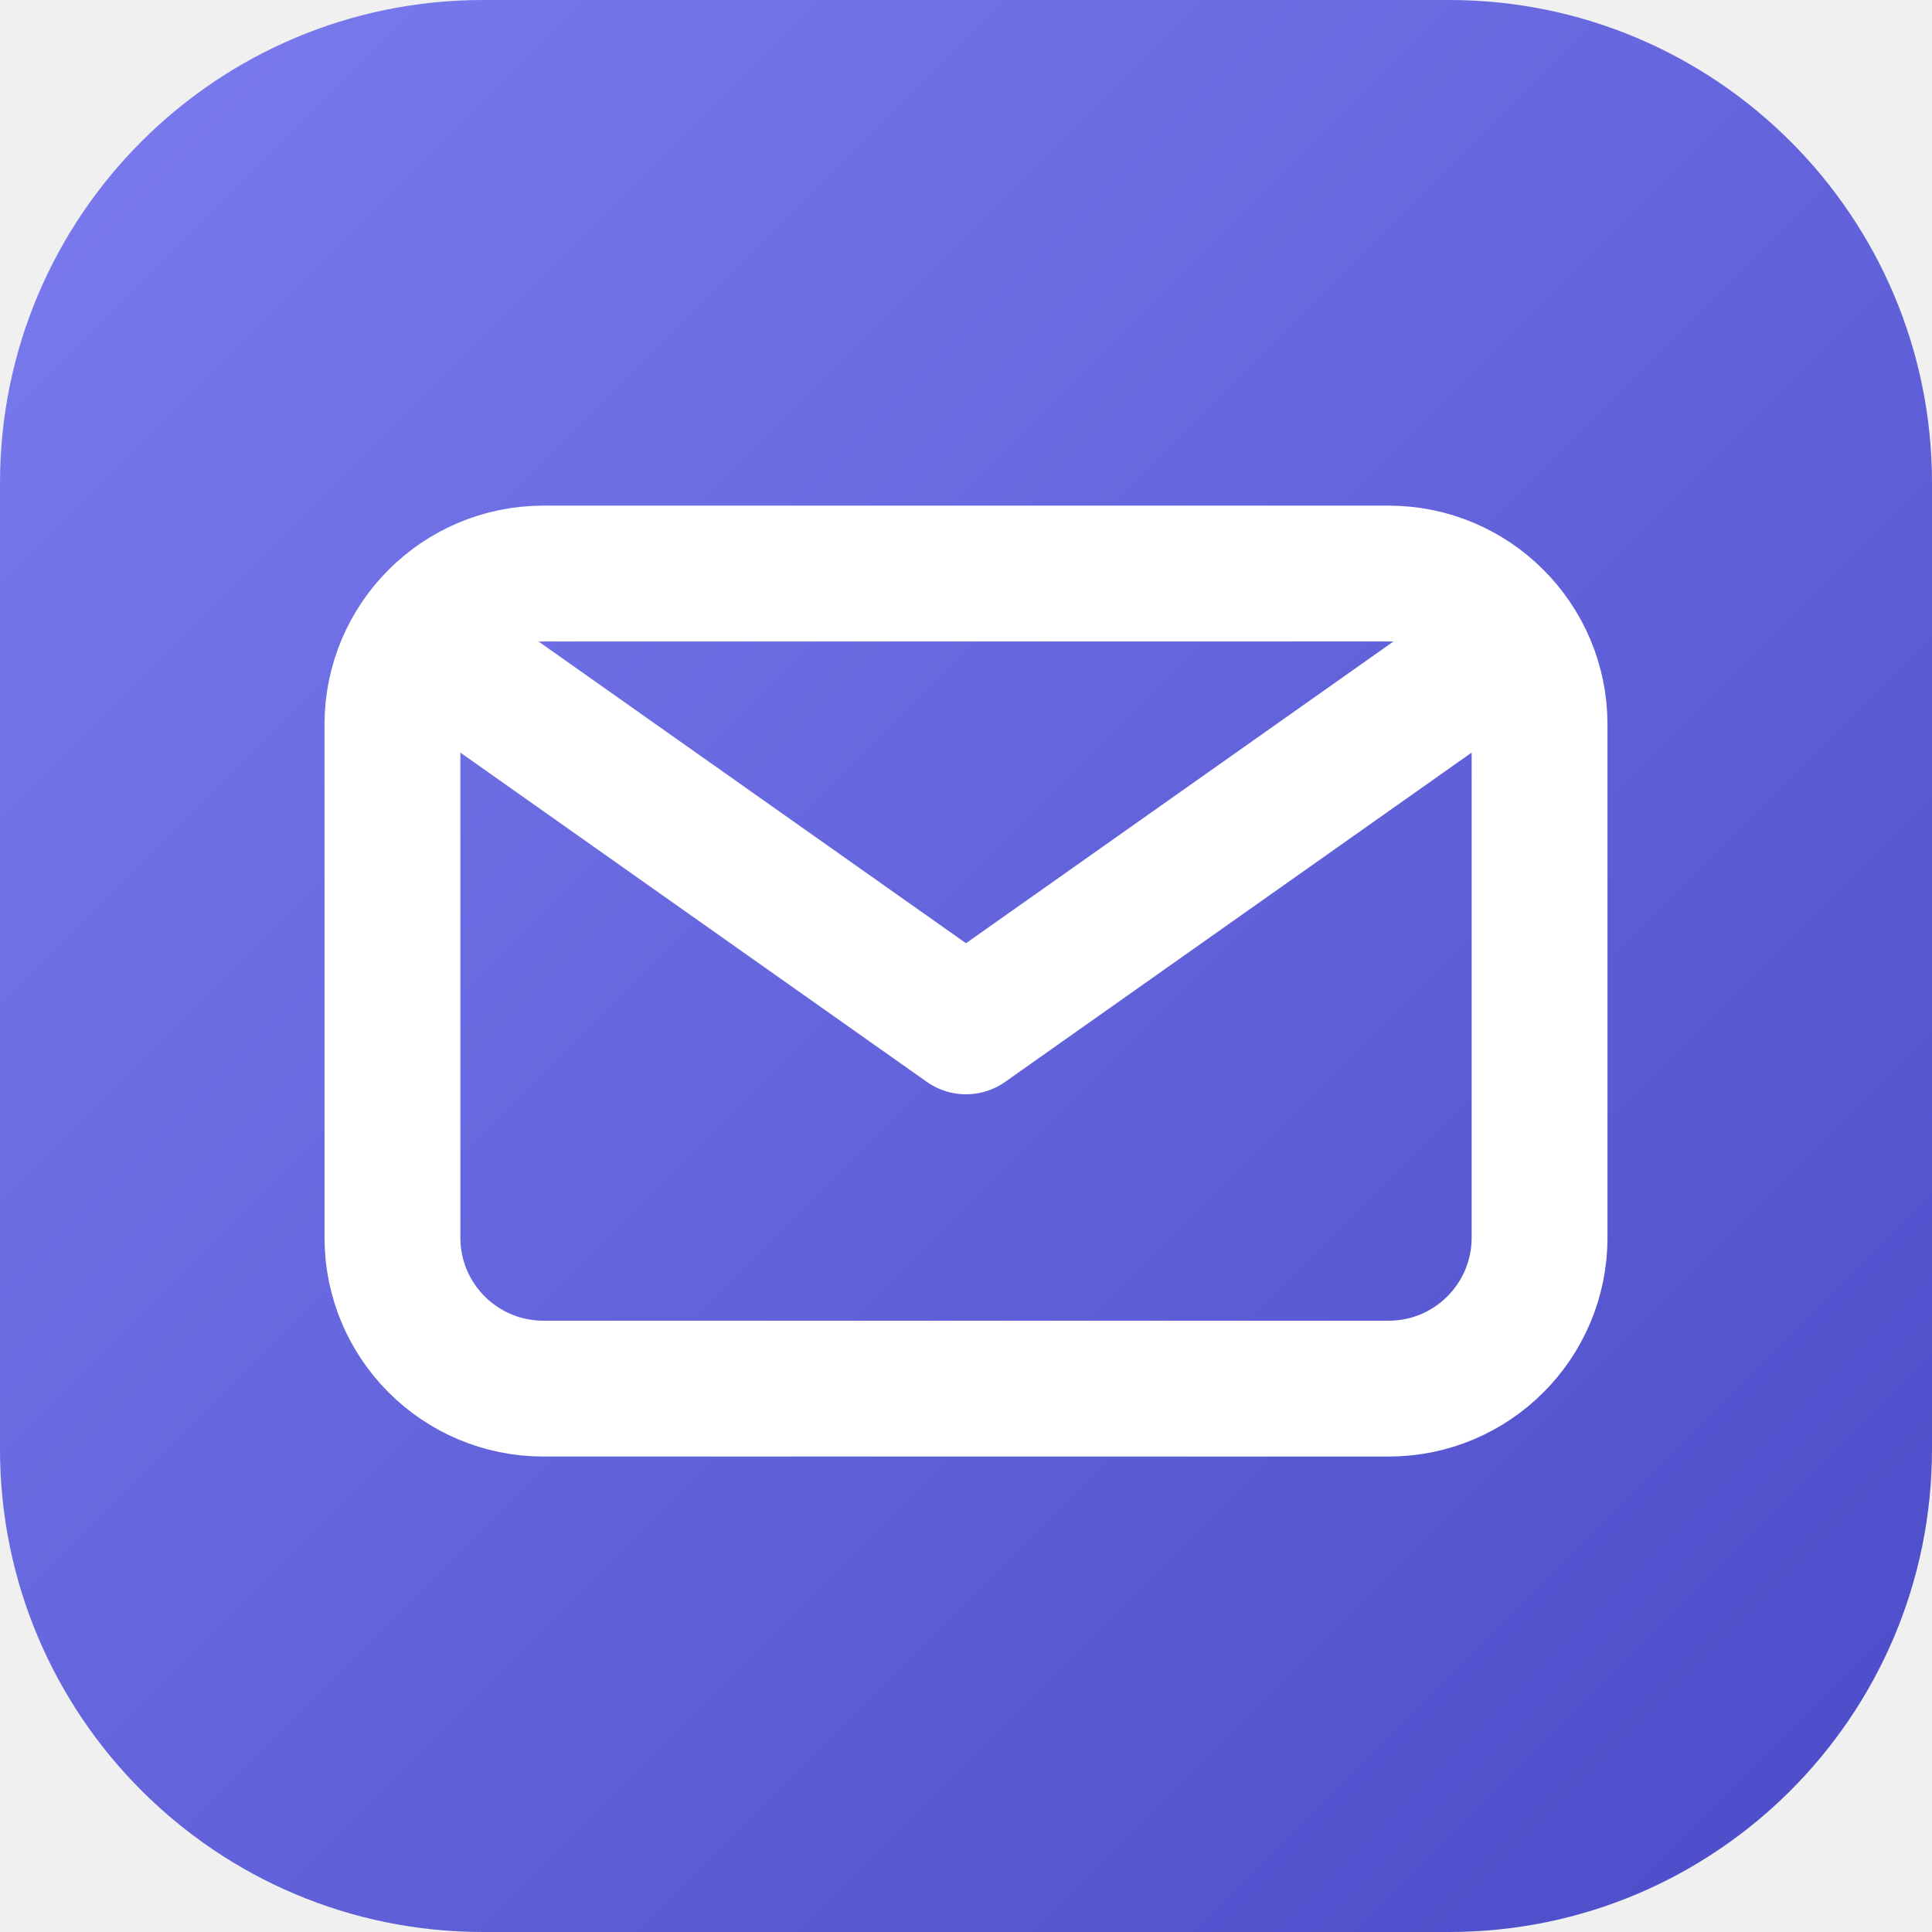
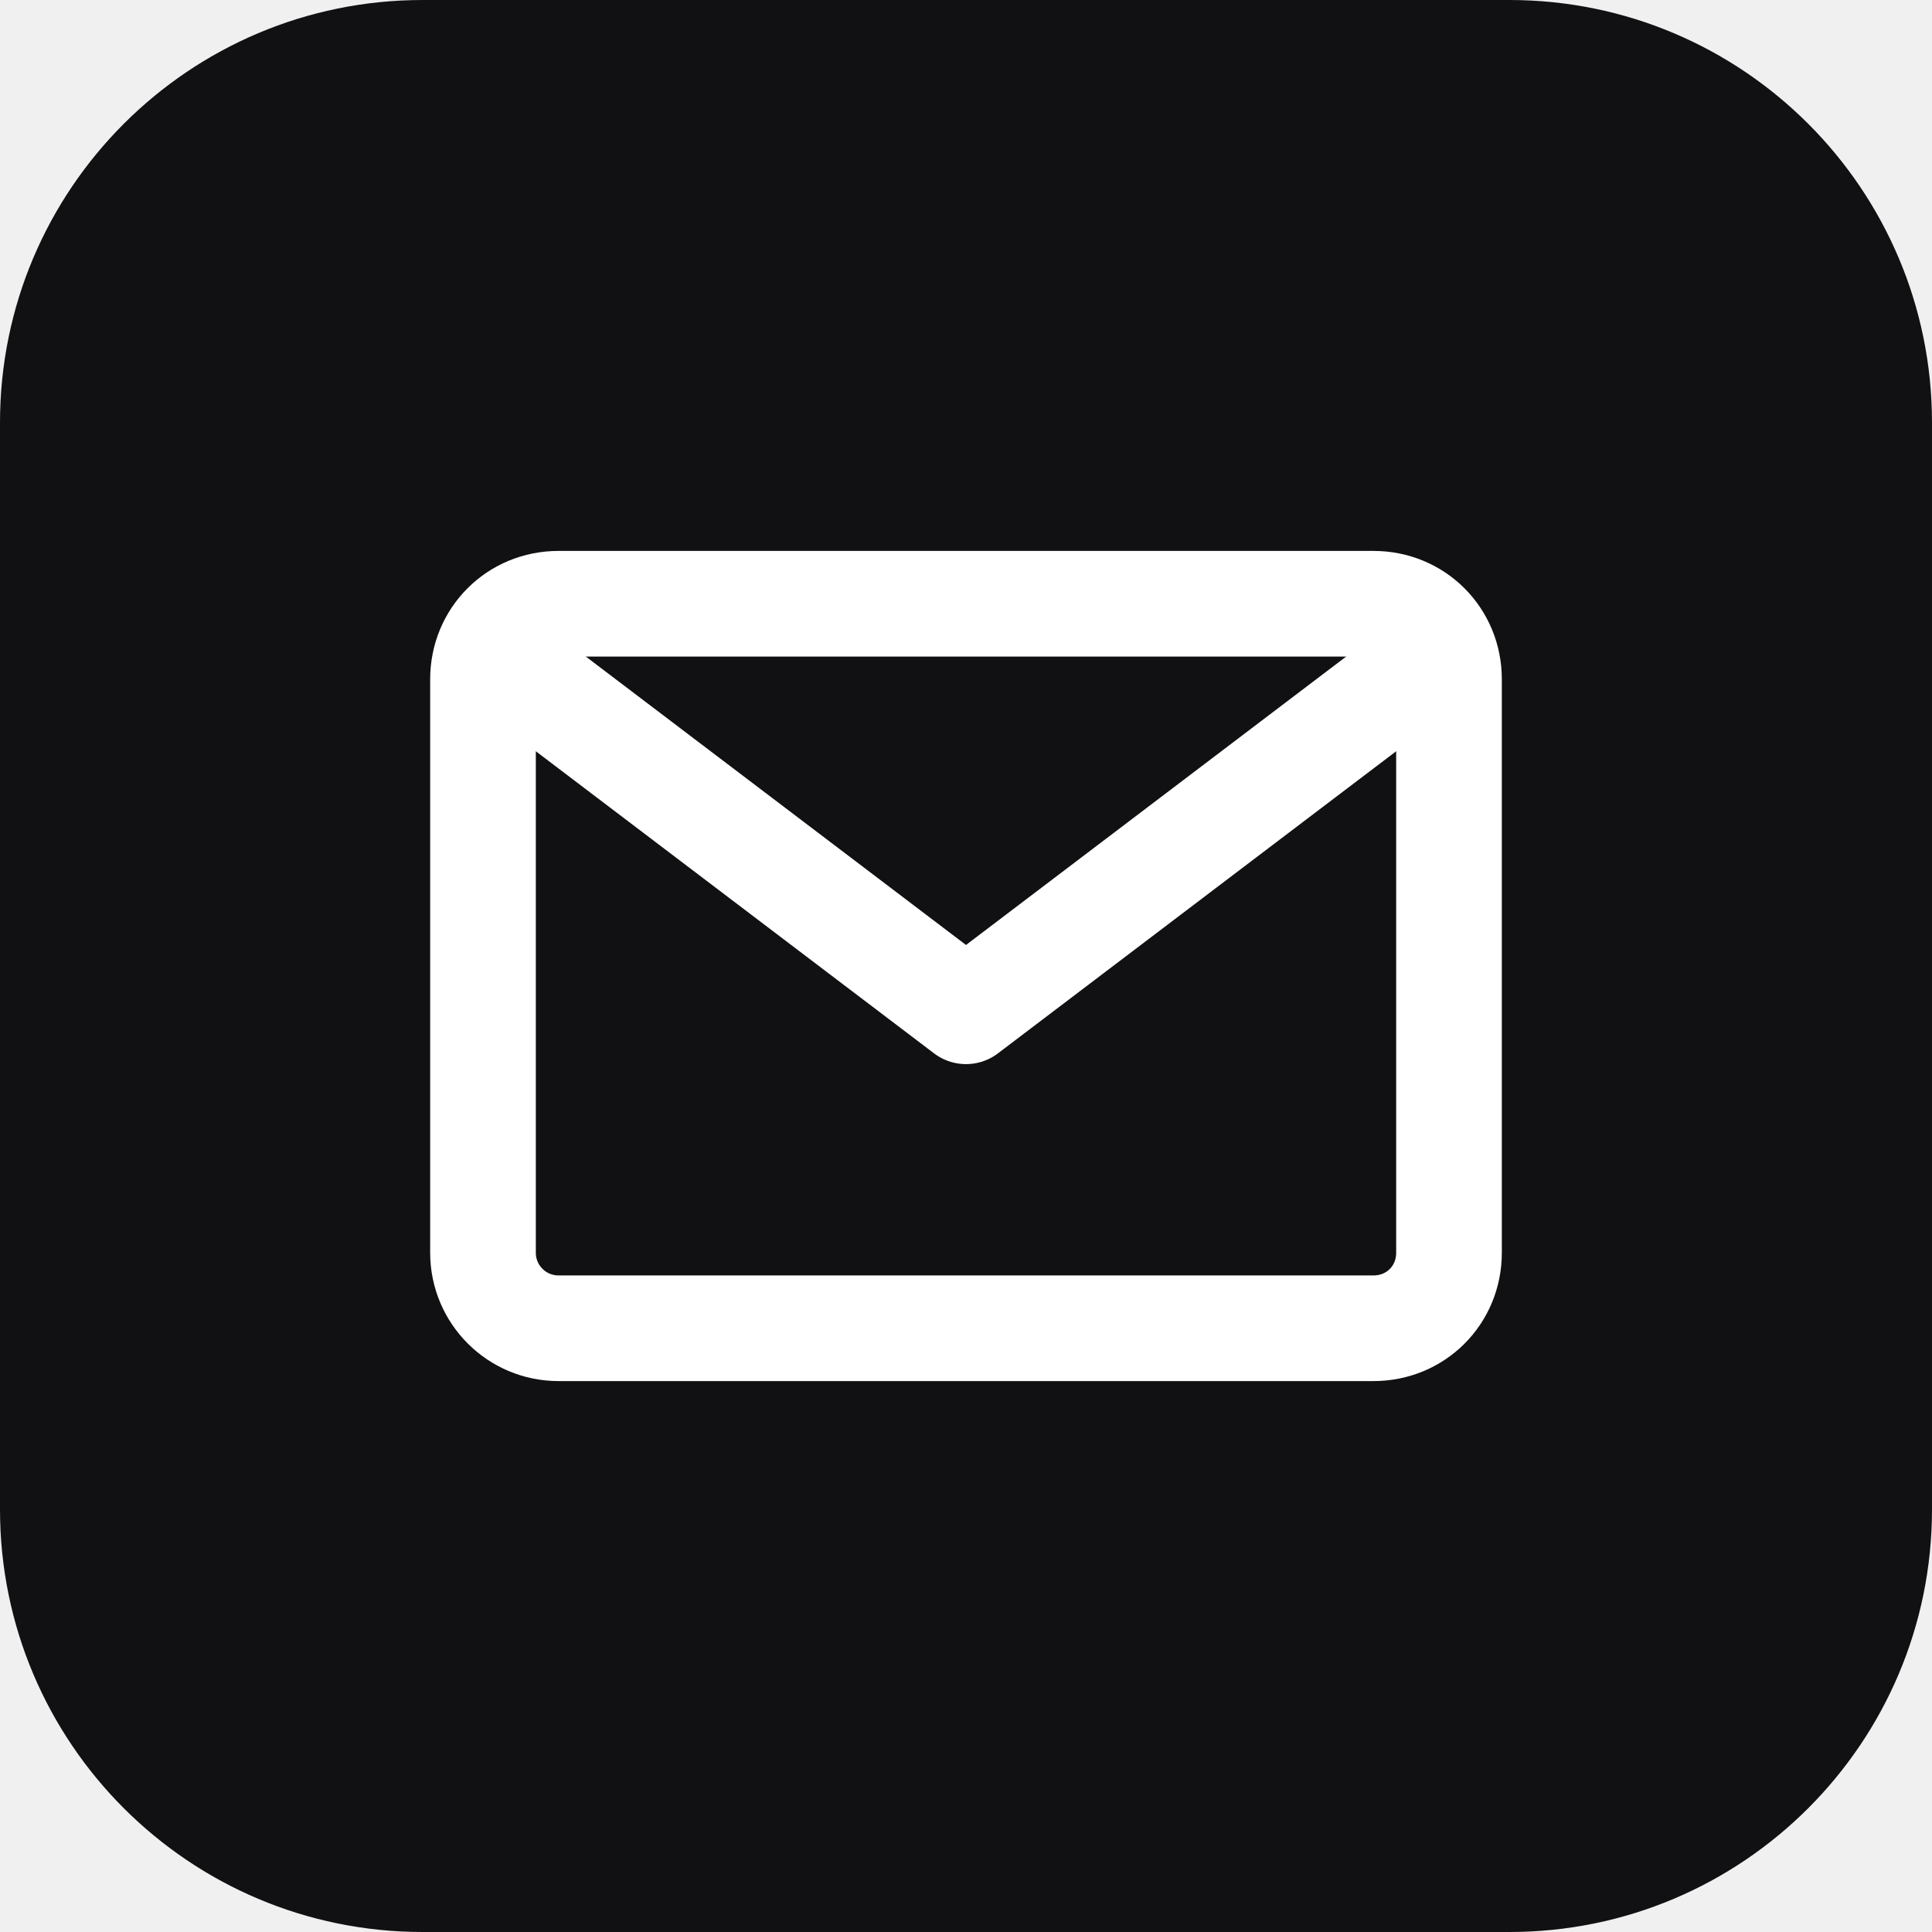
<svg xmlns="http://www.w3.org/2000/svg" viewBox="0 0 64 64">
-   <defs>
-     <linearGradient id="g" x1="0" y1="0" x2="1" y2="1">
-       <stop offset="0" stop-color="#7c7cf0" />
-       <stop offset="1" stop-color="#4b4bc8" />
-     </linearGradient>
-   </defs>
-   <rect width="64" height="64" rx="16" fill="url(#g)" />
-   <rect x="13" y="19" width="38" height="27" rx="5" fill="none" stroke="#fff" stroke-width="4.5" />
-   <path d="M15 22l17 12 17-12" fill="none" stroke="#fff" stroke-width="4.5" stroke-linecap="round" stroke-linejoin="round" />
+   <rect width="64" height="64" rx="14" fill="#111113" />
+   <path d="M16 22.5c0-1.4 1.1-2.5 2.5-2.5h27c1.4 0 2.5 1.1 2.5 2.5v19c0 1.4-1.1 2.5-2.5 2.5h-27a2.5 2.5 0 0 1-2.5-2.5z" fill="none" stroke="#fff" stroke-width="3.5" stroke-linejoin="round" />
+   <path d="m17.5 22.5 14.5 11 14.5-11" fill="none" stroke="#fff" stroke-width="3.5" stroke-linecap="round" stroke-linejoin="round" />
</svg>
